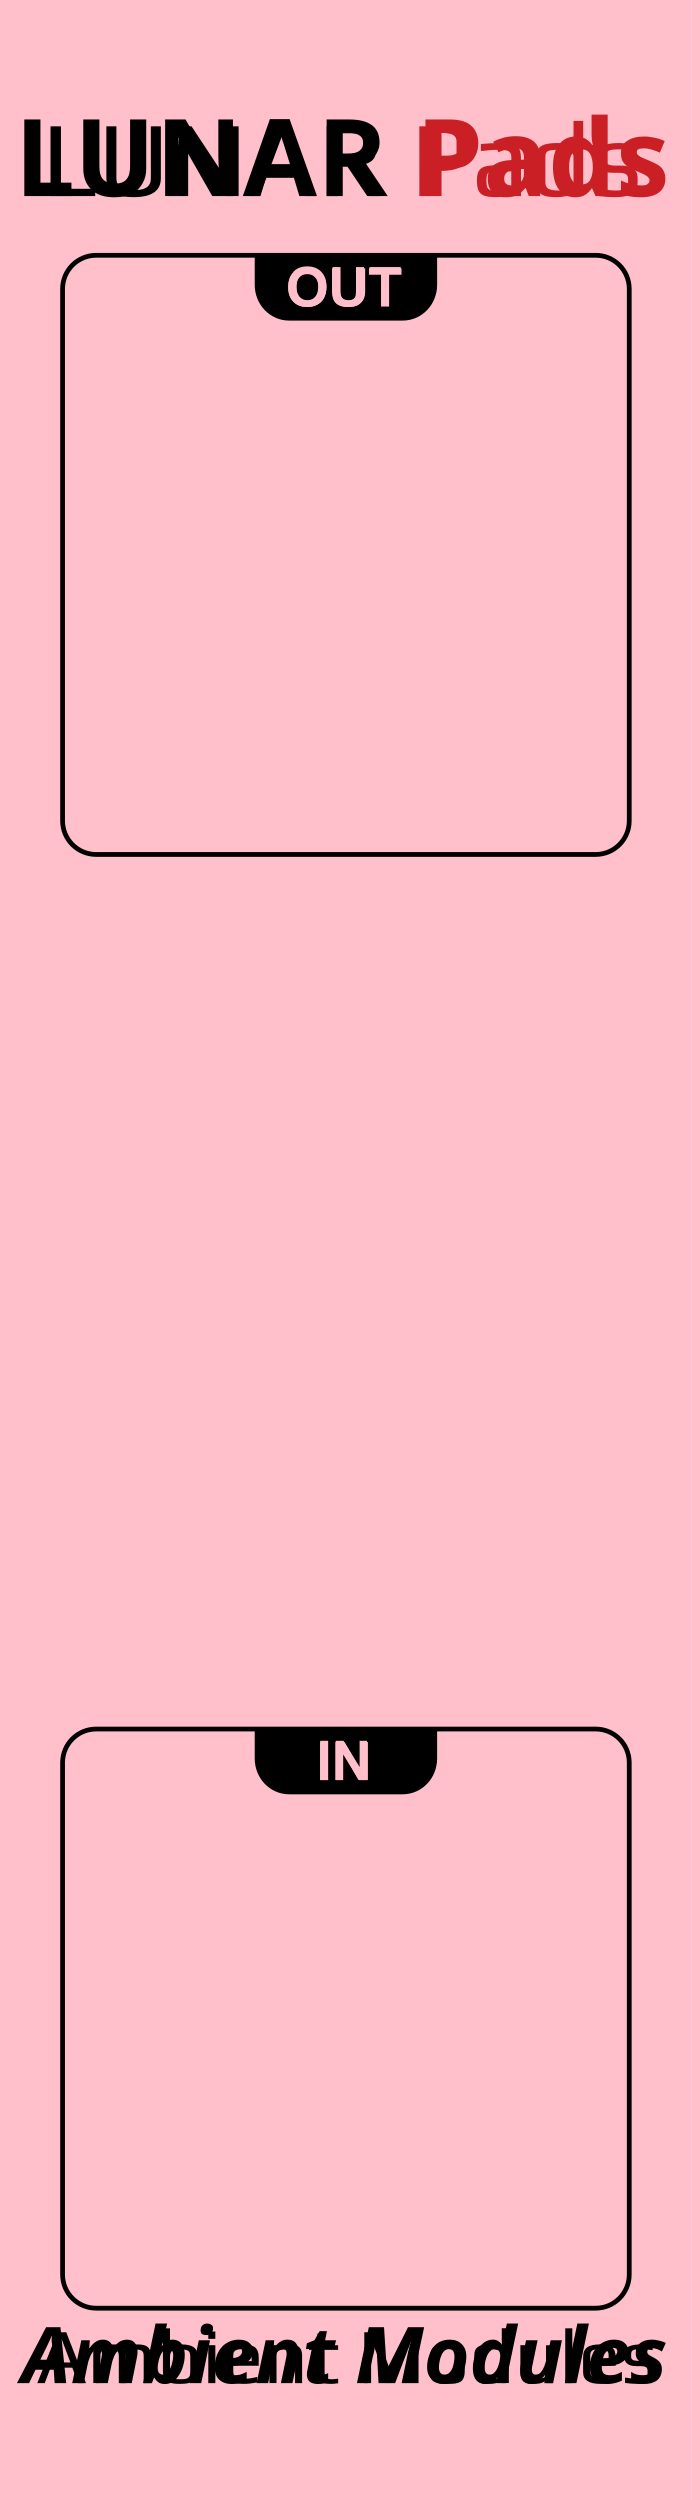
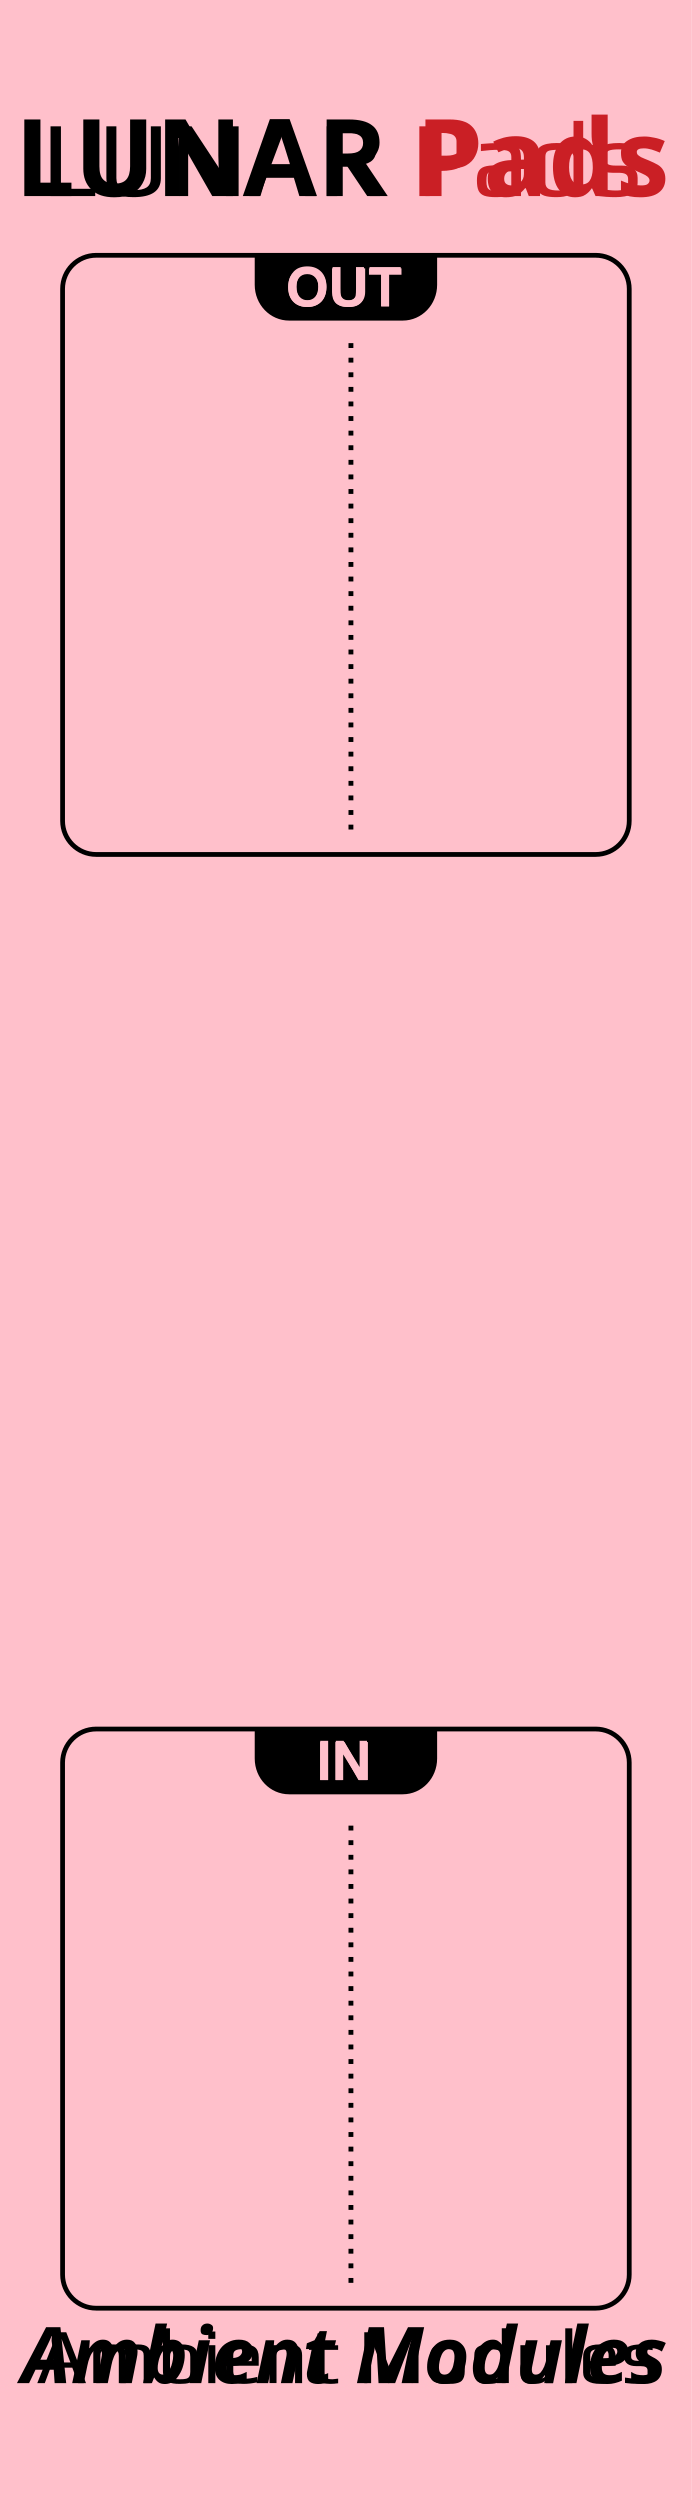
<svg xmlns="http://www.w3.org/2000/svg" width="35.56mm" height="128.5mm" viewBox="0 0 35.56 128.5" version="1.1" id="svg1">
  <defs id="defs1" />
  <rect x="0" y="0" width="35.56" height="128.5" fill="#ffc0cb" id="rect1" />
+   <path style="baseline-shift:baseline;display:inline;overflow:visible;vector-effect:none;fill:#000;stroke-linejoin:round;stroke-dasharray:0.25, 0.5;enable-background:accumulate;stop-color:#000" d="m 17.913,42.637 h 0.25 v -0.25 h -0.25 z m 0,-0.75 h 0.25 v -0.25 h -0.25 z m 0,-0.75 h 0.25 v -0.25 h -0.25 z m 0,-0.75 h 0.25 v -0.25 h -0.25 z m 0,-0.75 h 0.25 v -0.25 h -0.25 z m 0,-0.75 h 0.25 v -0.25 h -0.25 z m 0,-0.75 h 0.25 v -0.25 h -0.25 z m 0,-0.75 h 0.25 v -0.25 h -0.25 z m 0,-0.75 h 0.25 v -0.25 h -0.25 z m 0,-0.75 h 0.25 v -0.25 h -0.25 z m 0,-0.75 h 0.25 v -0.25 h -0.25 z m 0,-0.75 h 0.25 v -0.25 h -0.25 z m 0,-0.75 h 0.25 v -0.25 h -0.25 z m 0,-0.75 h 0.25 v -0.25 h -0.25 z m 0,-0.75 h 0.25 v -0.25 h -0.25 z m 0,-0.75 h 0.25 v -0.25 h -0.25 z m 0,-0.75 h 0.25 v -0.25 h -0.25 z m 0,-0.75 h 0.25 v -0.25 h -0.25 z m 0,-0.75 h 0.25 v -0.25 h -0.25 z m 0,-0.75 h 0.25 v -0.25 h -0.25 z m 0,-0.75 h 0.25 v -0.25 h -0.25 z m 0,-0.75 h 0.25 v -0.25 h -0.25 z m 0,-0.75 h 0.25 v -0.25 h -0.25 z m 0,-0.75 h 0.25 v -0.25 h -0.25 z m 0,-0.75 h 0.25 v -0.25 h -0.25 z m 0,-0.75 h 0.25 v -0.25 h -0.25 z m 0,-0.75 h 0.25 v -0.25 h -0.25 z m 0,-0.75 h 0.25 v -0.25 h -0.25 z m 0,-0.75 h 0.25 v -0.25 h -0.25 z m 0,-0.75 h 0.25 v -0.25 h -0.25 z m 0,-0.75 h 0.25 v -0.25 h -0.25 z m 0,-0.75 h 0.25 v -0.25 h -0.25 z m 0,-0.75 h 0.25 v -0.25 h -0.25 z m 0,-0.75 h 0.25 v -0.25 h -0.25 z" id="path79" />
  <path id="path5-5" style="fill:#000;fill-opacity:1;stroke:#000;stroke-width:0.224;stroke-linejoin:round;stroke-dasharray:none;stroke-opacity:1" d="m 14.861,16.366 c -0.918,0 -1.656,-0.77 -1.656,-1.726 v -1.509 h 9.151 v 1.509 c 0,0.956 -0.739,1.726 -1.657,1.726 z" />
  <text x="17.677" y="15.746" font-family="sans-serif" font-size="2" text-anchor="middle" fill="#000" id="text6" style="font-style:normal;font-variant:normal;font-weight:bold;font-stretch:normal;font-size:2.822px;font-family:Arial;-inkscape-font-specification:'Arial Bold';text-align:center;text-anchor:middle;fill:#ffc0cb;fill-opacity:1">OUT</text>
  <rect style="display:inline;fill:none;fill-opacity:1;stroke:#000;stroke-width:0.245;stroke-linejoin:round;stroke-dasharray:none;stroke-opacity:1" id="rect6" width="29.126" height="30.797" x="3.217" y="13.122" ry="1.726" rx="1.726" />
  <text x="17.581" y="10.079" font-family="sans-serif" font-size="6.829px" font-weight="bold" text-anchor="middle" fill="#000" id="text40" style="font-style:normal;font-variant:normal;font-weight:bold;font-stretch:normal;font-size:5.522px;font-family:Arial;-inkscape-font-specification:'Arial Bold';fill:#000;stroke-width:2.626">
    <tspan style="font-style:normal;font-variant:normal;font-weight:bold;font-stretch:normal;font-size:5.522px;font-family:Play;-inkscape-font-specification:'Play Bold';fill:#000;stroke-width:2.626" id="tspan40">LUNAR <tspan style="fill:#ca1f25;fill-opacity:1" id="tspan2">Pads</tspan>
    </tspan>
  </text>
  <text x="17.703" y="122.492" font-family="sans-serif" font-size="4.025px" text-anchor="middle" fill="#000" id="text13" style="fill:#000;stroke-width:1.548">
    <tspan style="font-style:italic;font-variant:normal;font-weight:bold;font-stretch:normal;font-family:Play;-inkscape-font-specification:'Play Bold Italic';fill:#000;stroke-width:1.548" id="tspan16">Ambient Modules</tspan>
  </text>
  <path style="font-style:italic;font-weight:bold;font-size:4.025px;font-family:Play;-inkscape-font-specification:'Play Bold Italic';text-anchor:middle;fill:#000;stroke-width:1.548" d="m 2.955,119.88 h 0.451 l 1.014,2.612 h -0.406 l -0.298,-0.793 h -1.119 l -0.294,0.793 h -0.386 z m 0.664,1.549 -0.443,-1.179 h -0.036 l -0.443,1.179 z m 1.175,-0.885 h 0.362 v 0.237 q 0.056,-0.278 0.656,-0.278 0.487,0 0.608,0.266 0.036,-0.129 0.217,-0.197 0.185,-0.068 0.451,-0.068 0.362,0 0.511,0.137 0.149,0.133 0.149,0.423 v 1.429 h -0.362 v -1.405 q 0,-0.076 -0.012,-0.125 -0.012,-0.048 -0.048,-0.097 -0.08,-0.101 -0.358,-0.101 -0.213,0 -0.318,0.028 -0.105,0.028 -0.145,0.097 -0.036,0.068 -0.036,0.197 v 1.405 h -0.362 v -1.405 q 0,-0.076 -0.012,-0.125 -0.012,-0.048 -0.048,-0.097 -0.08,-0.101 -0.354,-0.101 -0.221,0 -0.334,0.028 -0.113,0.028 -0.157,0.097 -0.044,0.064 -0.044,0.197 v 1.405 h -0.362 z m 4.451,1.988 q -0.217,0 -0.35,-0.024 -0.129,-0.02 -0.258,-0.081 -0.262,-0.125 -0.262,-0.571 V 119.675 h 0.362 v 0.584 0.229 q -0.004,0.105 -0.004,0.233 0.02,-0.093 0.169,-0.157 0.153,-0.06 0.443,-0.06 0.805,0 0.805,0.551 v 0.801 q 0,0.173 -0.052,0.302 -0.048,0.129 -0.129,0.201 -0.072,0.068 -0.201,0.109 -0.125,0.04 -0.25,0.052 -0.113,0.012 -0.274,0.012 z m 0.008,-0.237 q 0.209,0 0.318,-0.028 0.113,-0.032 0.161,-0.113 0.048,-0.081 0.048,-0.245 v -0.765 q 0,-0.165 -0.048,-0.245 -0.048,-0.085 -0.161,-0.109 -0.109,-0.028 -0.322,-0.028 -0.197,0 -0.306,0.032 -0.109,0.032 -0.157,0.117 -0.048,0.081 -0.048,0.233 v 0.765 q 0,0.165 0.044,0.245 0.048,0.081 0.157,0.113 0.109,0.028 0.314,0.028 z m 1.453,-2.455 h 0.362 v 0.378 h -0.362 z m 0,0.704 h 0.362 v 1.948 h -0.362 z m 1.811,1.988 q -0.893,0 -0.893,-0.596 v -0.769 q 0,-0.354 0.201,-0.507 0.205,-0.157 0.66,-0.157 0.431,0 0.62,0.149 0.193,0.149 0.193,0.515 v 0.431 h -1.308 v 0.294 q 0,0.201 0.141,0.29 0.141,0.088 0.435,0.088 0.278,0 0.656,-0.097 v 0.278 q -0.37,0.081 -0.704,0.081 z m 0.419,-1.171 v -0.306 q 0,-0.177 -0.109,-0.241 -0.105,-0.068 -0.362,-0.068 -0.25,0 -0.362,0.068 -0.113,0.064 -0.113,0.241 v 0.306 z m 0.914,-0.817 h 0.362 v 0.237 q 0.056,-0.278 0.64,-0.278 0.374,0 0.523,0.137 0.153,0.133 0.153,0.423 v 1.429 h -0.362 v -1.409 q 0,-0.076 -0.012,-0.125 -0.012,-0.048 -0.048,-0.097 -0.08,-0.101 -0.358,-0.101 -0.213,0 -0.33,0.032 -0.113,0.028 -0.161,0.097 -0.044,0.068 -0.044,0.193 v 1.409 h -0.362 z m 3.123,1.988 q -0.25,0 -0.39,-0.052 -0.141,-0.056 -0.205,-0.185 -0.06,-0.133 -0.06,-0.37 v -1.143 h -0.435 v -0.237 h 0.435 v -0.604 h 0.366 v 0.604 h 0.696 v 0.237 h -0.696 v 1.163 q 0,0.145 0.032,0.217 0.036,0.072 0.121,0.105 0.089,0.028 0.254,0.028 0.052,0 0.29,-0.032 v 0.237 q -0.205,0.032 -0.406,0.032 z m 1.751,-2.652 h 0.584 l 0.837,2.173 0.012,0.004 0.793,-2.177 h 0.563 v 2.612 h -0.342 v -2.209 h -0.02 l -0.841,2.209 h -0.35 l -0.865,-2.209 h -0.02 v 2.209 h -0.35 z m 4.266,2.652 q -0.258,0 -0.386,-0.02 -0.129,-0.016 -0.258,-0.076 -0.133,-0.06 -0.193,-0.193 -0.06,-0.137 -0.06,-0.366 v -0.676 q 0,-0.181 0.044,-0.318 0.044,-0.137 0.117,-0.213 0.06,-0.068 0.181,-0.105 0.125,-0.04 0.254,-0.052 0.145,-0.008 0.302,-0.008 0.209,0 0.314,0.012 0.109,0.008 0.229,0.04 0.125,0.036 0.193,0.109 0.068,0.072 0.117,0.209 0.044,0.141 0.044,0.326 v 0.676 q 0,0.342 -0.157,0.499 -0.064,0.064 -0.185,0.101 -0.121,0.036 -0.25,0.048 -0.153,0.008 -0.306,0.008 z m 0,-0.237 q 0.169,0 0.245,-0.008 0.076,-0.008 0.149,-0.044 0.072,-0.032 0.101,-0.105 0.032,-0.076 0.032,-0.209 v -0.789 q 0,-0.181 -0.044,-0.262 -0.044,-0.085 -0.153,-0.109 -0.105,-0.028 -0.33,-0.028 -0.225,0 -0.334,0.028 -0.105,0.024 -0.149,0.109 -0.044,0.081 -0.044,0.262 v 0.789 q 0,0.133 0.028,0.209 0.032,0.072 0.105,0.105 0.072,0.036 0.149,0.044 0.076,0.008 0.245,0.008 z m 2.157,0.237 q -0.29,0 -0.455,-0.056 -0.165,-0.06 -0.241,-0.193 -0.072,-0.133 -0.072,-0.37 v -0.857 q 0,-0.294 0.181,-0.423 0.185,-0.129 0.608,-0.129 0.254,0 0.435,0.064 0.185,0.064 0.189,0.185 h 0.008 l -0.008,-0.495 v -0.584 h 0.362 v 2.817 H 25.799 v -0.229 q 0,0.109 -0.173,0.185 -0.173,0.085 -0.479,0.085 z m 0.076,-0.25 q 0.302,0 0.435,-0.068 0.133,-0.068 0.133,-0.233 v -0.962 q 0,-0.262 -0.535,-0.262 -0.322,0 -0.419,0.048 -0.101,0.048 -0.101,0.213 v 0.962 q 0,0.165 0.109,0.233 0.113,0.068 0.378,0.068 z m 2.201,0.25 q -0.374,0 -0.527,-0.133 -0.149,-0.137 -0.149,-0.427 v -1.429 h 0.362 v 1.409 q 0,0.076 0.012,0.125 0.016,0.044 0.052,0.093 0.072,0.105 0.354,0.105 0.298,0 0.419,-0.056 0.117,-0.056 0.117,-0.205 v -1.469 h 0.362 v 1.948 h -0.362 v -0.237 q -0.052,0.278 -0.64,0.278 z m 1.63,-2.857 h 0.362 v 2.817 h -0.362 z m 1.811,2.857 q -0.893,0 -0.893,-0.596 v -0.769 q 0,-0.354 0.201,-0.507 0.205,-0.157 0.66,-0.157 0.431,0 0.62,0.149 0.193,0.149 0.193,0.515 v 0.431 h -1.308 v 0.294 q 0,0.201 0.141,0.29 0.141,0.088 0.435,0.088 0.278,0 0.656,-0.097 v 0.278 q -0.37,0.081 -0.704,0.081 z m 0.419,-1.171 v -0.306 q 0,-0.177 -0.109,-0.241 -0.105,-0.068 -0.362,-0.068 -0.25,0 -0.362,0.068 -0.113,0.064 -0.113,0.241 v 0.306 z m 1.509,1.171 q -0.31,0 -0.668,-0.048 v -0.278 q 0.471,0.076 0.676,0.076 0.258,0 0.37,-0.048 0.113,-0.052 0.113,-0.189 v -0.197 q 0,-0.125 -0.085,-0.177 -0.085,-0.052 -0.274,-0.052 h -0.221 q -0.302,0 -0.463,-0.125 -0.157,-0.125 -0.157,-0.35 v -0.181 q 0,-0.459 0.869,-0.459 0.064,0 0.592,0.032 v 0.262 q -0.358,-0.056 -0.608,-0.056 -0.286,0 -0.39,0.056 -0.105,0.056 -0.105,0.189 v 0.165 q 0,0.197 0.358,0.197 h 0.225 q 0.616,0 0.616,0.459 v 0.169 q 0,0.302 -0.209,0.431 -0.209,0.125 -0.64,0.125 z" id="text7" aria-label="Ambient Modules" />
  <g id="text4" style="font-weight:bold;font-size:5.522px;font-family:Arial;-inkscape-font-specification:'Arial Bold';text-anchor:middle;stroke-width:2.626" aria-label="LUNAR Pads">
    <path style="font-family:Play;-inkscape-font-specification:'Play Bold';fill:#000" d="M 2.597,6.495 H 3.132 V 9.704 H 4.894 V 10.079 H 2.597 Z m 4.269,3.639 q -0.293,0 -0.514,-0.039 Q 6.136,10.057 5.927,9.963 5.706,9.864 5.584,9.659 5.468,9.455 5.468,9.162 V 6.495 h 0.514 v 2.662 q 0,0.337 0.226,0.48 0.226,0.138 0.668,0.138 0.442,0 0.657,-0.138 Q 7.754,9.494 7.754,9.157 V 6.495 h 0.514 v 2.667 q 0,0.972 -1.403,0.972 z M 9.201,6.495 H 9.847 l 1.949,2.96 V 6.495 h 0.469 v 3.584 H 11.62 L 9.671,7.07 V 10.079 H 9.201 Z m 5.036,0 h 0.618 l 1.392,3.584 H 15.69 L 15.281,8.991 h -1.535 l -0.403,1.088 h -0.53 z m 0.911,2.126 -0.607,-1.618 h -0.05 L 13.884,8.621 Z M 16.794,6.495 h 1.259 q 0.475,0 0.74,0.061 0.271,0.055 0.392,0.204 0.127,0.149 0.127,0.436 v 0.618 q 0,0.32 -0.265,0.497 -0.26,0.171 -0.663,0.171 l 1.149,1.596 h -0.657 L 17.849,8.549 H 17.33 v 1.53 h -0.536 z m 1.237,1.701 q 0.398,0 0.569,-0.094 0.177,-0.099 0.177,-0.353 V 7.252 q 0,-0.403 -0.696,-0.403 H 17.33 v 1.347 z" id="path4" />
    <path style="font-family:Play;-inkscape-font-specification:'Play Bold';fill:#ca1f25" d="m 21.554,6.495 h 1.171 q 0.248,0 0.398,0.011 0.155,0.011 0.326,0.05 0.177,0.039 0.282,0.116 0.11,0.077 0.188,0.21 0.072,0.127 0.072,0.32 V 7.948 q 0,0.447 -0.348,0.646 -0.342,0.193 -1.016,0.193 h -0.536 v 1.292 h -0.536 z m 1.143,1.955 q 0.348,0 0.558,-0.127 Q 23.465,8.196 23.465,7.92 V 7.268 q 0,-0.149 -0.077,-0.243 -0.077,-0.099 -0.221,-0.138 -0.138,-0.033 -0.232,-0.044 -0.094,-0.011 -0.248,-0.011 h -0.602 v 1.618 z m 2.794,1.684 q -0.381,0 -0.591,-0.072 -0.204,-0.072 -0.298,-0.254 -0.088,-0.182 -0.088,-0.525 0,-0.304 0.083,-0.469 0.088,-0.171 0.293,-0.243 0.21,-0.072 0.591,-0.072 h 0.801 V 8.075 q 0,-0.149 -0.061,-0.226 -0.055,-0.083 -0.193,-0.116 -0.133,-0.033 -0.392,-0.033 -0.414,0 -0.917,0.066 V 7.401 q 0.547,-0.05 0.988,-0.05 0.464,0 0.685,0.072 0.221,0.066 0.304,0.237 0.083,0.171 0.083,0.53 V 10.079 H 26.298 V 9.825 q -0.061,0.309 -0.806,0.309 z m 0.083,-0.326 q 0.271,0 0.458,-0.039 0.248,-0.05 0.248,-0.232 V 8.809 H 25.514 q -0.237,0 -0.342,0.039 -0.105,0.033 -0.138,0.133 -0.033,0.099 -0.033,0.32 0,0.199 0.039,0.309 0.039,0.105 0.138,0.155 0.099,0.044 0.298,0.044 z m 3.021,0.326 q -0.398,0 -0.624,-0.077 -0.226,-0.083 -0.331,-0.265 -0.099,-0.182 -0.099,-0.508 V 8.108 q 0,-0.403 0.248,-0.58 0.254,-0.177 0.834,-0.177 0.348,0 0.596,0.088 0.254,0.088 0.26,0.254 h 0.011 L 29.479,7.014 V 6.214 h 0.497 V 10.079 H 29.49 V 9.764 q 0,0.149 -0.237,0.254 -0.237,0.116 -0.657,0.116 z m 0.105,-0.342 q 0.414,0 0.596,-0.094 0.182,-0.094 0.182,-0.32 V 8.058 q 0,-0.359 -0.734,-0.359 -0.442,0 -0.574,0.066 -0.138,0.066 -0.138,0.293 v 1.32 q 0,0.226 0.149,0.32 0.155,0.094 0.519,0.094 z m 2.91,0.342 q -0.425,0 -0.917,-0.066 V 9.687 q 0.646,0.105 0.928,0.105 0.353,0 0.508,-0.066 0.155,-0.072 0.155,-0.26 V 9.196 q 0,-0.171 -0.116,-0.243 -0.116,-0.072 -0.376,-0.072 h -0.304 q -0.414,0 -0.635,-0.171 Q 30.638,8.538 30.638,8.229 V 7.981 q 0,-0.63 1.193,-0.63 0.088,0 0.812,0.044 v 0.359 q -0.491,-0.077 -0.834,-0.077 -0.392,0 -0.536,0.077 -0.144,0.077 -0.144,0.26 v 0.226 q 0,0.271 0.491,0.271 h 0.309 q 0.845,0 0.845,0.63 v 0.232 q 0,0.414 -0.287,0.591 -0.287,0.171 -0.878,0.171 z" id="path5" />
  </g>
  <path d="m 14.821,14.749 q 0,-0.309 0.092,-0.518 0.069,-0.154 0.187,-0.277 0.12,-0.123 0.262,-0.182 0.189,-0.08 0.435,-0.08 0.446,0 0.714,0.277 0.269,0.277 0.269,0.77 0,0.489 -0.266,0.766 -0.266,0.276 -0.711,0.276 -0.451,0 -0.717,-0.274 -0.266,-0.276 -0.266,-0.758 z m 0.42,-0.014 q 0,0.343 0.158,0.521 0.158,0.176 0.402,0.176 0.244,0 0.4,-0.175 0.157,-0.176 0.157,-0.528 0,-0.347 -0.153,-0.518 -0.152,-0.171 -0.404,-0.171 -0.252,0 -0.407,0.174 -0.154,0.172 -0.154,0.521 z m 1.855,-1.009 h 0.408 v 1.094 q 0,0.26 0.015,0.338 0.026,0.124 0.124,0.2 0.099,0.074 0.27,0.074 0.174,0 0.262,-0.07 0.088,-0.072 0.106,-0.175 0.018,-0.103 0.018,-0.343 v -1.118 h 0.408 v 1.061 q 0,0.364 -0.033,0.514 -0.033,0.15 -0.123,0.254 -0.088,0.103 -0.237,0.165 -0.149,0.061 -0.389,0.061 -0.289,0 -0.44,-0.066 -0.149,-0.068 -0.236,-0.174 -0.087,-0.107 -0.114,-0.225 -0.04,-0.174 -0.04,-0.513 z m 2.496,2.02 v -1.678 h -0.599 v -0.342 h 1.605 v 0.342 h -0.598 v 1.678 z" id="text5" style="font-weight:bold;font-size:2.822px;font-family:Arial;-inkscape-font-specification:'Arial Bold';text-align:center;text-anchor:middle;fill:#ffc0cb" aria-label="OUT" />
  <path id="path6" style="fill:#000;fill-opacity:1;stroke:#000;stroke-width:0.224;stroke-linejoin:round;stroke-dasharray:none;stroke-opacity:1" d="m 14.861,92.115 c -0.918,0 -1.656,-0.77 -1.656,-1.726 v -1.509 h 9.151 v 1.509 c 0,0.956 -0.739,1.726 -1.657,1.726 z" />
  <text x="17.677" y="91.496" font-family="sans-serif" font-size="2" text-anchor="middle" fill="#000" id="text8" style="font-style:normal;font-variant:normal;font-weight:bold;font-stretch:normal;font-size:2.822px;font-family:Arial;-inkscape-font-specification:'Arial Bold';text-align:center;text-anchor:middle;fill:#ffc0cb;fill-opacity:1">IN</text>
  <rect style="display:inline;fill:none;fill-opacity:1;stroke:#000;stroke-width:0.245;stroke-linejoin:round;stroke-dasharray:none;stroke-opacity:1" id="rect8" width="29.126" height="29.769" x="3.217" y="88.872" ry="1.726" rx="1.726" />
  <path d="m 16.459,91.496 v -2.02 h 0.408 v 2.02 z m 0.801,0 v -2.02 h 0.397 l 0.827,1.349 v -1.349 h 0.379 v 2.02 h -0.409 l -0.814,-1.317 v 1.317 z" id="text9" style="font-weight:bold;font-size:2.822px;font-family:Arial;-inkscape-font-specification:'Arial Bold';text-align:center;text-anchor:middle;fill:#ffc0cb" aria-label="IN" />
+   <path style="baseline-shift:baseline;display:inline;overflow:visible;vector-effect:none;fill:#000;stroke-linejoin:round;stroke-dasharray:0.25, 0.5;enable-background:accumulate;stop-color:#000" d="m 17.913,117.338 h 0.25 v -0.25 h -0.25 z m 0,-0.75 h 0.25 v -0.25 h -0.25 z m 0,-0.75 h 0.25 v -0.25 h -0.25 z m 0,-0.75 h 0.25 v -0.25 h -0.25 z m 0,-0.75 h 0.25 v -0.25 h -0.25 z m 0,-0.75 h 0.25 v -0.25 h -0.25 z m 0,-0.75 h 0.25 v -0.25 h -0.25 z m 0,-0.75 h 0.25 v -0.25 h -0.25 z m 0,-0.75 h 0.25 v -0.25 h -0.25 z m 0,-0.75 h 0.25 v -0.25 h -0.25 z m 0,-0.75 h 0.25 v -0.25 h -0.25 z m 0,-0.75 h 0.25 v -0.25 h -0.25 z m 0,-0.75 h 0.25 v -0.25 h -0.25 z m 0,-0.75 h 0.25 v -0.25 h -0.25 z m 0,-0.75 h 0.25 v -0.25 h -0.25 z m 0,-0.75 h 0.25 v -0.25 h -0.25 z m 0,-0.75 h 0.25 v -0.25 h -0.25 z m 0,-0.75 h 0.25 v -0.25 h -0.25 z m 0,-0.75 h 0.25 v -0.25 h -0.25 z m 0,-0.75 h 0.25 v -0.25 h -0.25 z m 0,-0.75 h 0.25 v -0.25 h -0.25 z m 0,-0.75 h 0.25 v -0.25 h -0.25 z m 0,-0.75 h 0.25 v -0.25 h -0.25 z m 0,-0.75 h 0.25 v -0.25 h -0.25 z m 0,-0.75 h 0.25 v -0.25 h -0.25 z m 0,-0.75 h 0.25 v -0.25 h -0.25 z m 0,-0.75 h 0.25 v -0.25 h -0.25 z m 0,-0.75 h 0.25 v -0.25 h -0.25 z m 0,-0.75 h 0.25 v -0.25 h -0.25 z m 0,-0.75 h 0.25 v -0.25 h -0.25 z m 0,-0.75 h 0.25 v -0.25 h -0.25 z m 0,-0.75 h 0.25 v -0.25 h -0.25 z" id="path9" />
</svg>
